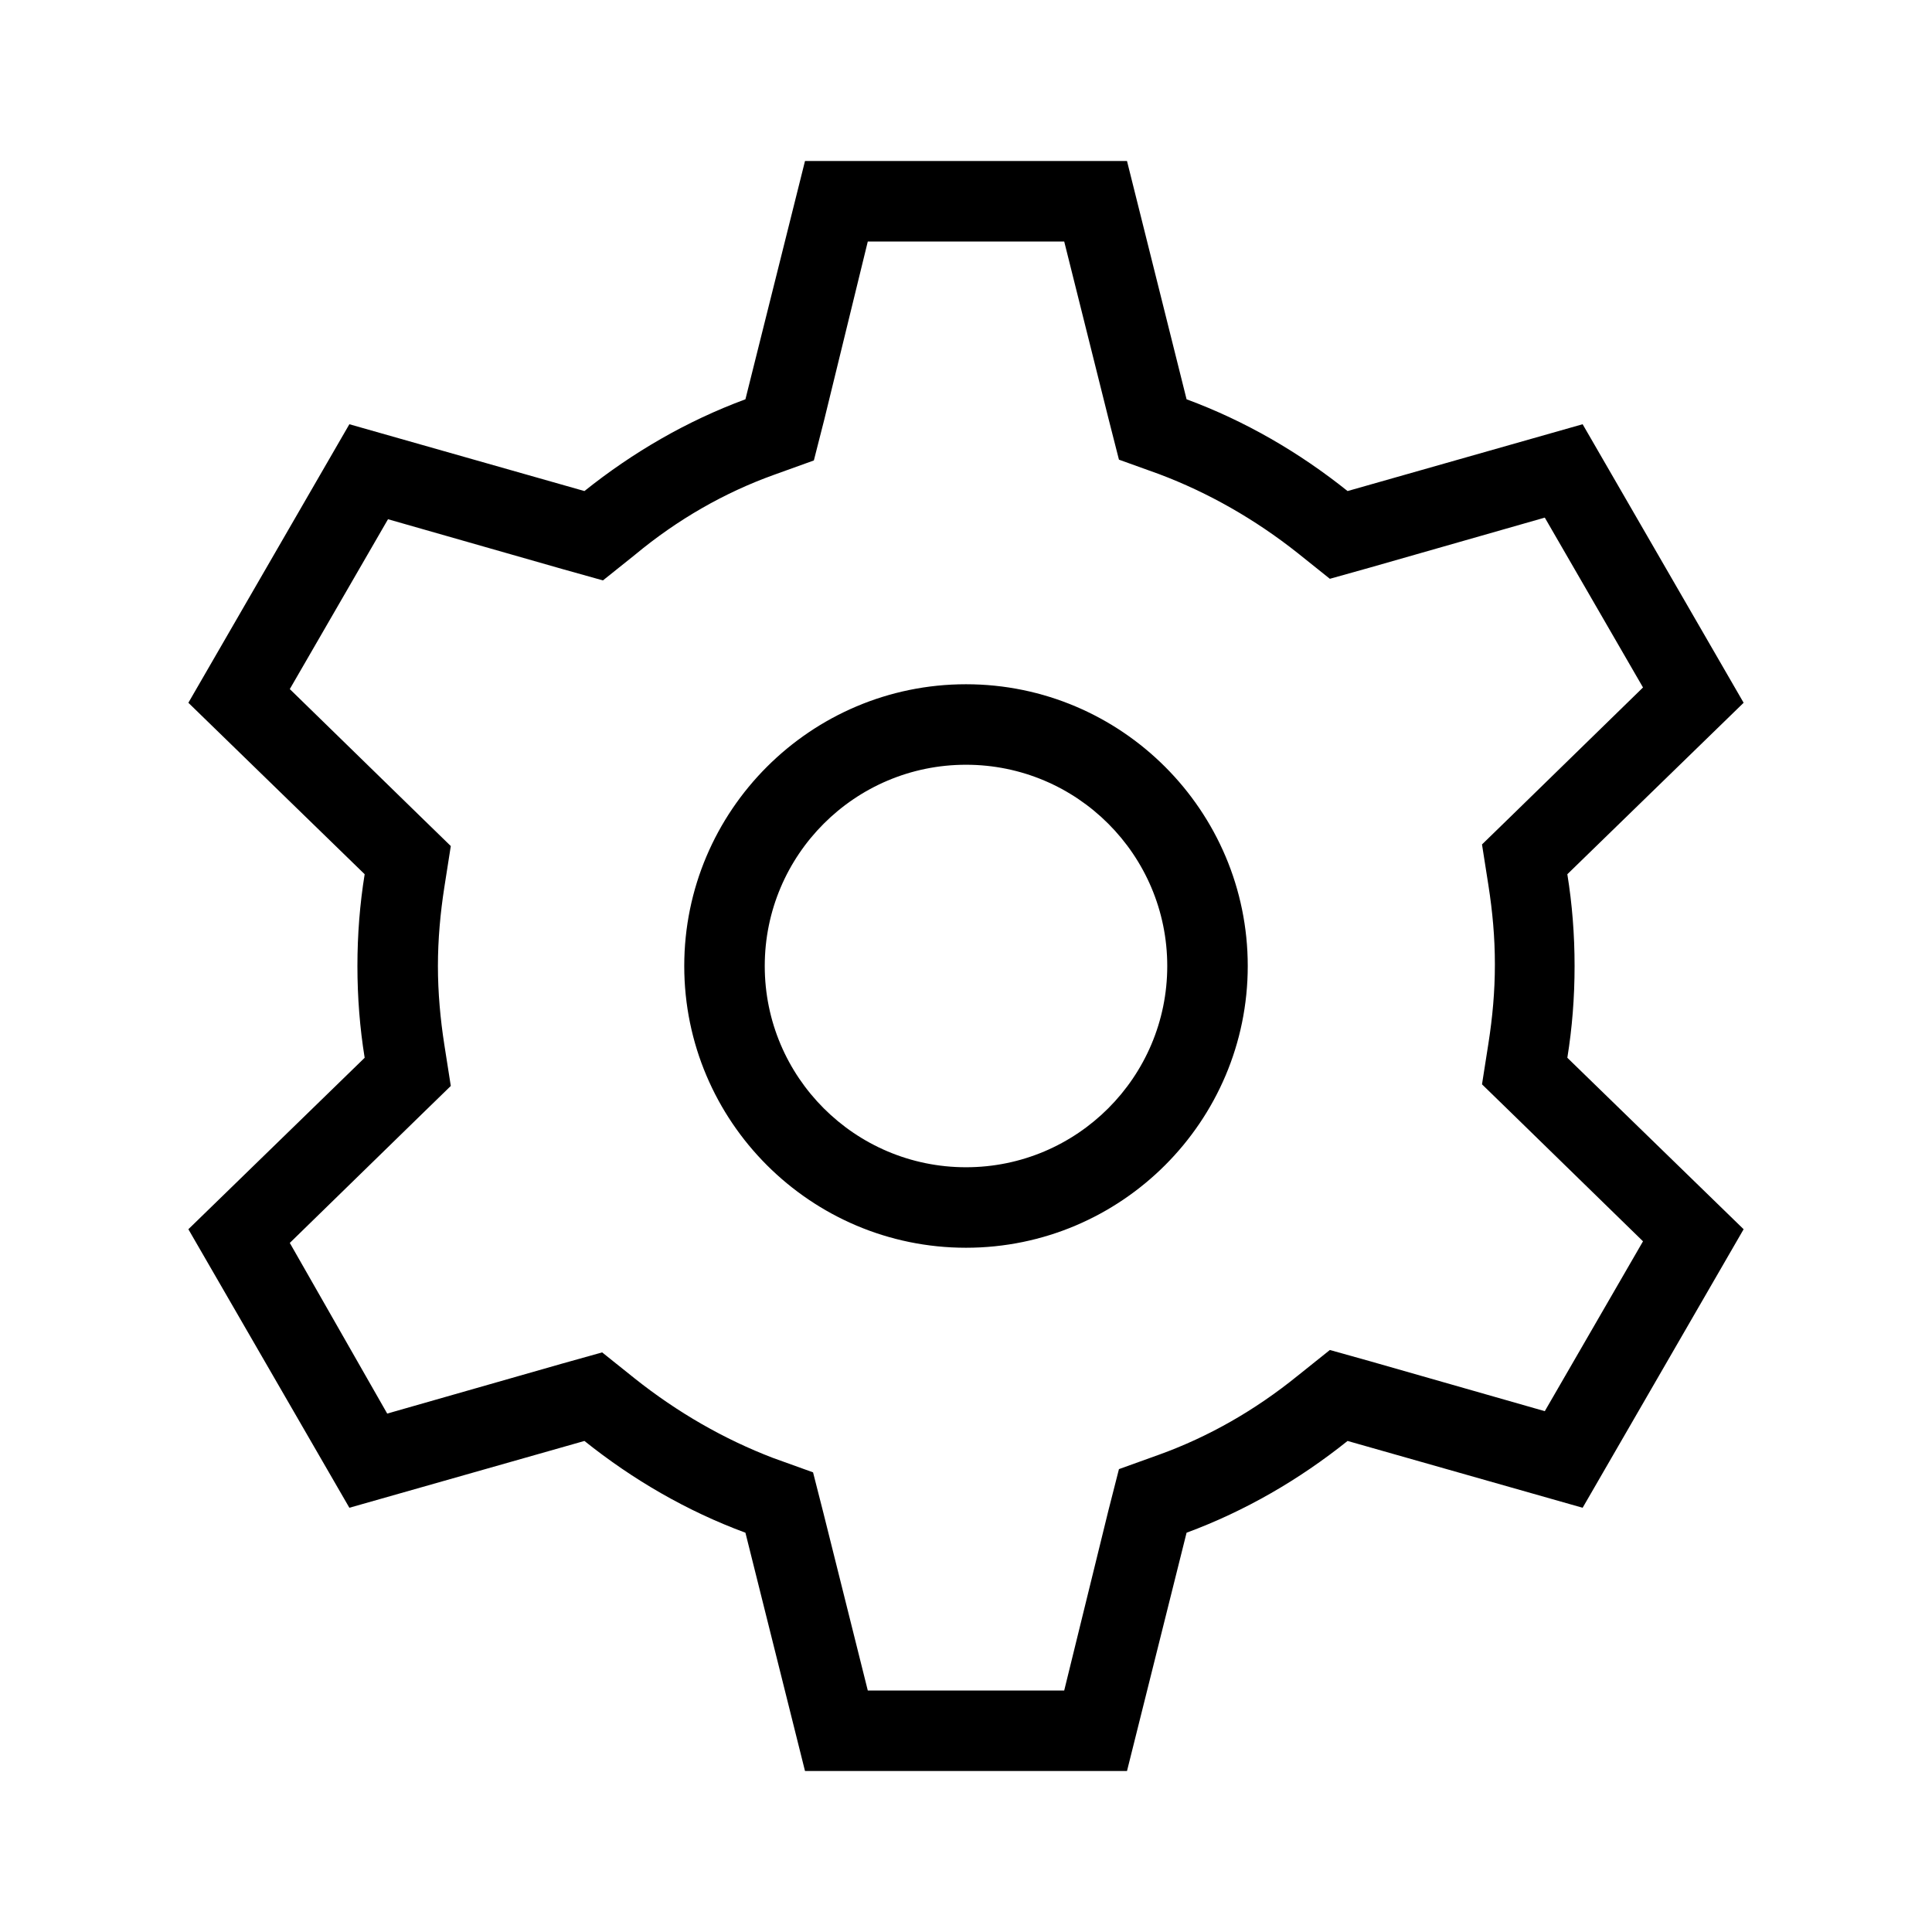
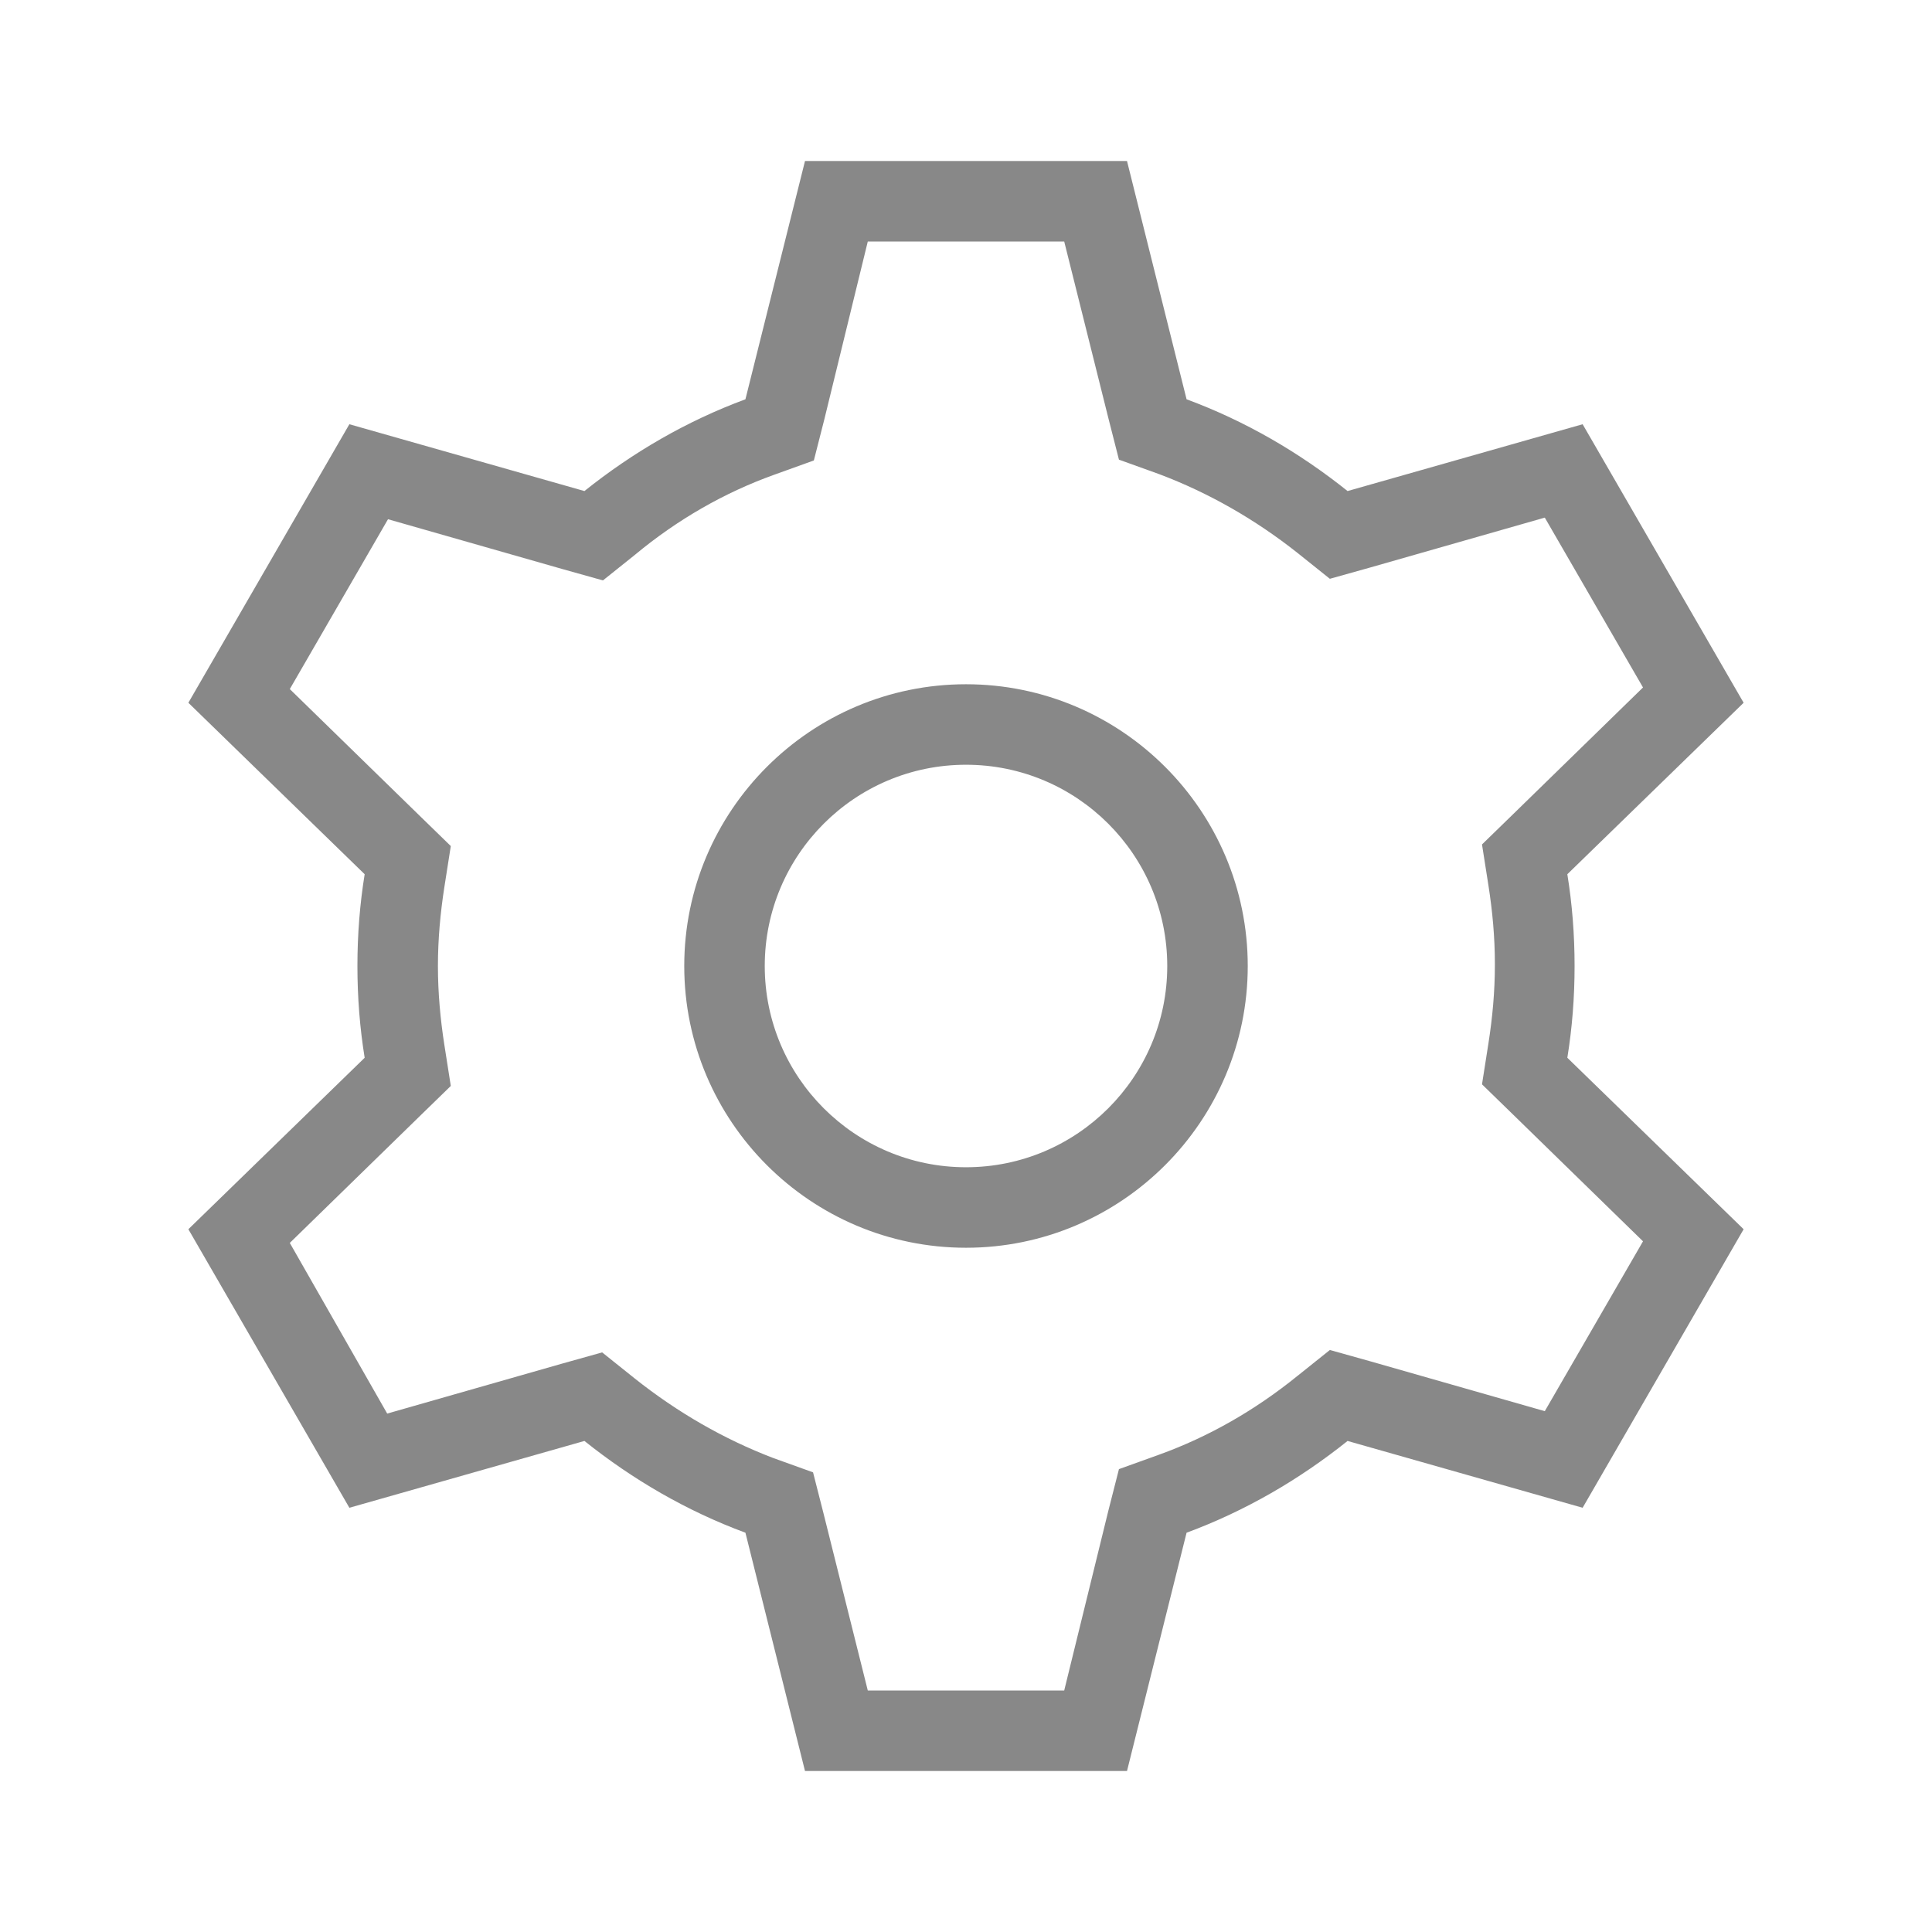
<svg xmlns="http://www.w3.org/2000/svg" enable-background="new 0 0 24 24" height="24" viewBox="0 0 24 24" width="24" focusable="false" style="pointer-events: none; display: block; width: 100%; height: 100%;">
-   <path d="M12 9.5c1.38 0 2.5 1.12 2.5 2.5s-1.12 2.5-2.5 2.5-2.5-1.12-2.5-2.5 1.12-2.5 2.5-2.5m0-1c-1.93 0-3.5 1.57-3.5 3.5s1.57 3.5 3.5 3.5 3.5-1.57 3.5-3.5-1.57-3.5-3.5-3.5zM13.22 3l.55 2.2.13.51.5.18c.61.23 1.19.56 1.72.98l.4.32.5-.14 2.17-.62 1.22 2.11-1.63 1.59-.37.36.08.51c.05.32.08.64.08.98s-.03.66-.08.98l-.08.51.37.36 1.63 1.59-1.22 2.11-2.17-.62-.5-.14-.4.32c-.53.43-1.11.76-1.72.98l-.5.18-.13.51-.55 2.24h-2.44l-.55-2.2-.13-.51-.5-.18c-.6-.23-1.18-.56-1.72-.99l-.4-.32-.5.14-2.17.62-1.21-2.12 1.63-1.59.37-.36-.08-.51c-.05-.32-.08-.65-.08-.98s.03-.66.08-.98l.08-.51-.37-.36L3.6 8.56l1.22-2.11 2.17.62.5.14.4-.32c.53-.44 1.11-.77 1.72-.99l.5-.18.13-.51.54-2.21h2.44M14 2h-4l-.74 2.96c-.73.27-1.4.66-2 1.14l-2.92-.83-2 3.46 2.19 2.13c-.06.37-.09.75-.09 1.14s.03.77.09 1.14l-2.19 2.13 2 3.46 2.92-.83c.6.48 1.27.87 2 1.14L10 22h4l.74-2.96c.73-.27 1.4-.66 2-1.14l2.92.83 2-3.46-2.19-2.13c.06-.37.09-.75.09-1.14s-.03-.77-.09-1.14l2.19-2.13-2-3.46-2.92.83c-.6-.48-1.27-.87-2-1.14L14 2z" />
+   <path d="M12 9.5c1.38 0 2.5 1.12 2.5 2.5s-1.12 2.5-2.5 2.5-2.5-1.12-2.5-2.5 1.12-2.5 2.5-2.5m0-1c-1.93 0-3.5 1.57-3.5 3.5s1.57 3.5 3.5 3.5 3.5-1.57 3.5-3.5-1.57-3.5-3.5-3.5zM13.22 3l.55 2.2.13.51.5.18c.61.23 1.19.56 1.72.98l.4.32.5-.14 2.17-.62 1.22 2.11-1.63 1.59-.37.36.08.51c.05.32.08.64.08.98s-.03.66-.08.98l-.08.51.37.36 1.63 1.59-1.22 2.11-2.17-.62-.5-.14-.4.32c-.53.43-1.11.76-1.72.98l-.5.18-.13.51-.55 2.24h-2.44l-.55-2.2-.13-.51-.5-.18c-.6-.23-1.18-.56-1.72-.99l-.4-.32-.5.14-2.17.62-1.21-2.12 1.63-1.59.37-.36-.08-.51c-.05-.32-.08-.65-.08-.98s.03-.66.08-.98l.08-.51-.37-.36L3.6 8.56l1.22-2.11 2.17.62.5.14.4-.32c.53-.44 1.11-.77 1.72-.99l.5-.18.13-.51.54-2.21h2.44M14 2h-4l-.74 2.96c-.73.27-1.4.66-2 1.14l-2.92-.83-2 3.46 2.19 2.13c-.06.37-.09.75-.09 1.14s.03.77.09 1.14l-2.19 2.13 2 3.46 2.92-.83c.6.48 1.27.87 2 1.14L10 22h4l.74-2.96c.73-.27 1.4-.66 2-1.14l2.92.83 2-3.46-2.19-2.13c.06-.37.09-.75.09-1.14s-.03-.77-.09-1.14l2.19-2.13-2-3.46-2.92.83c-.6-.48-1.27-.87-2-1.14L14 2z">
+     <style>
+         path {
+             fill: #888;
+         }
+         @media (prefers-color-scheme: dark) {
+             path { fill: '#aaa'; }
+         }
+     </style>
+   </path>
</svg>
